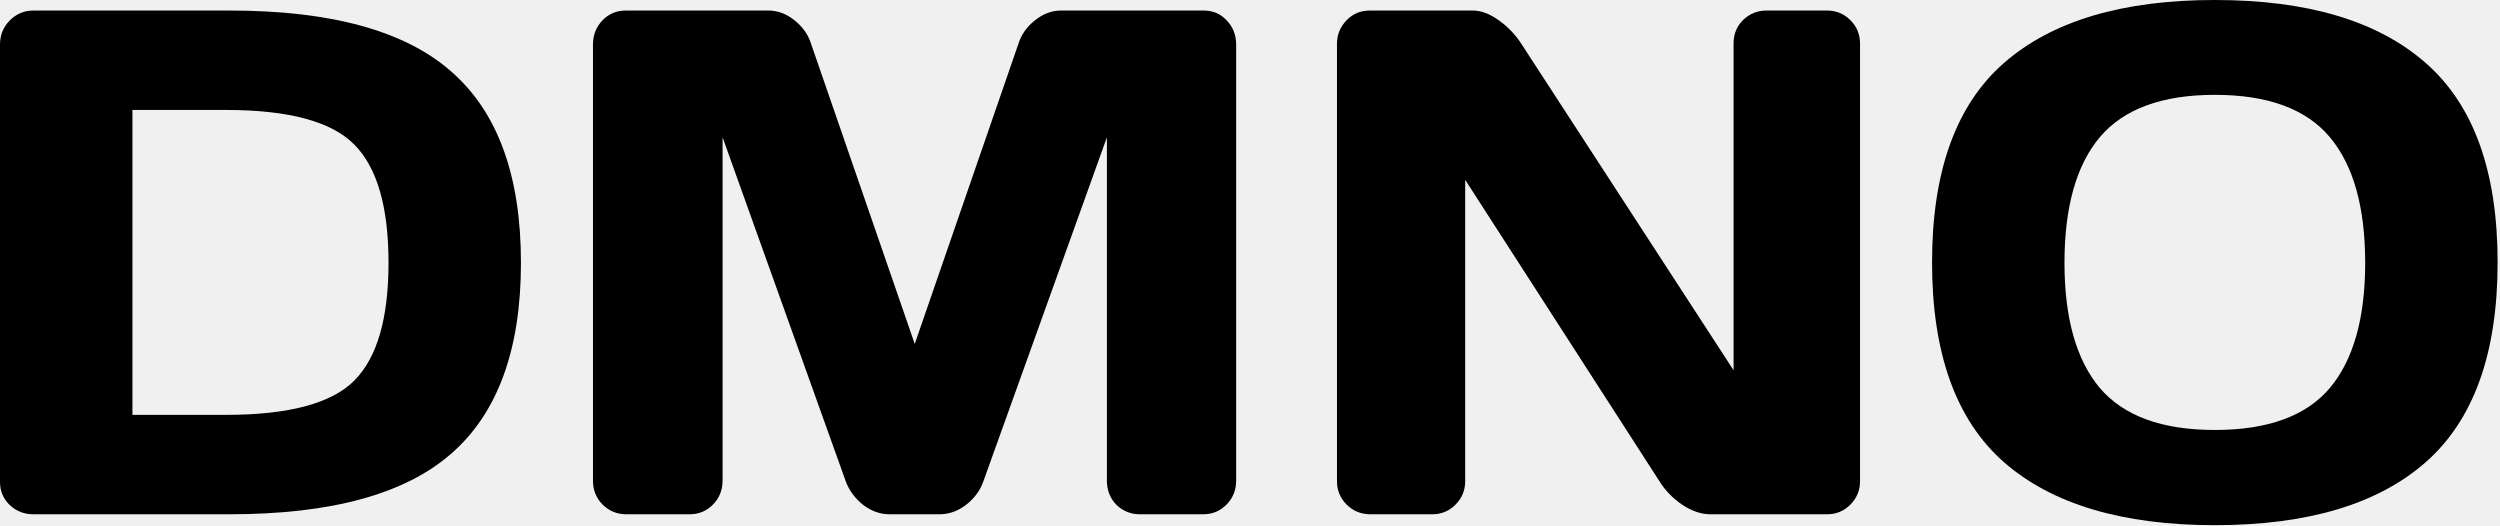
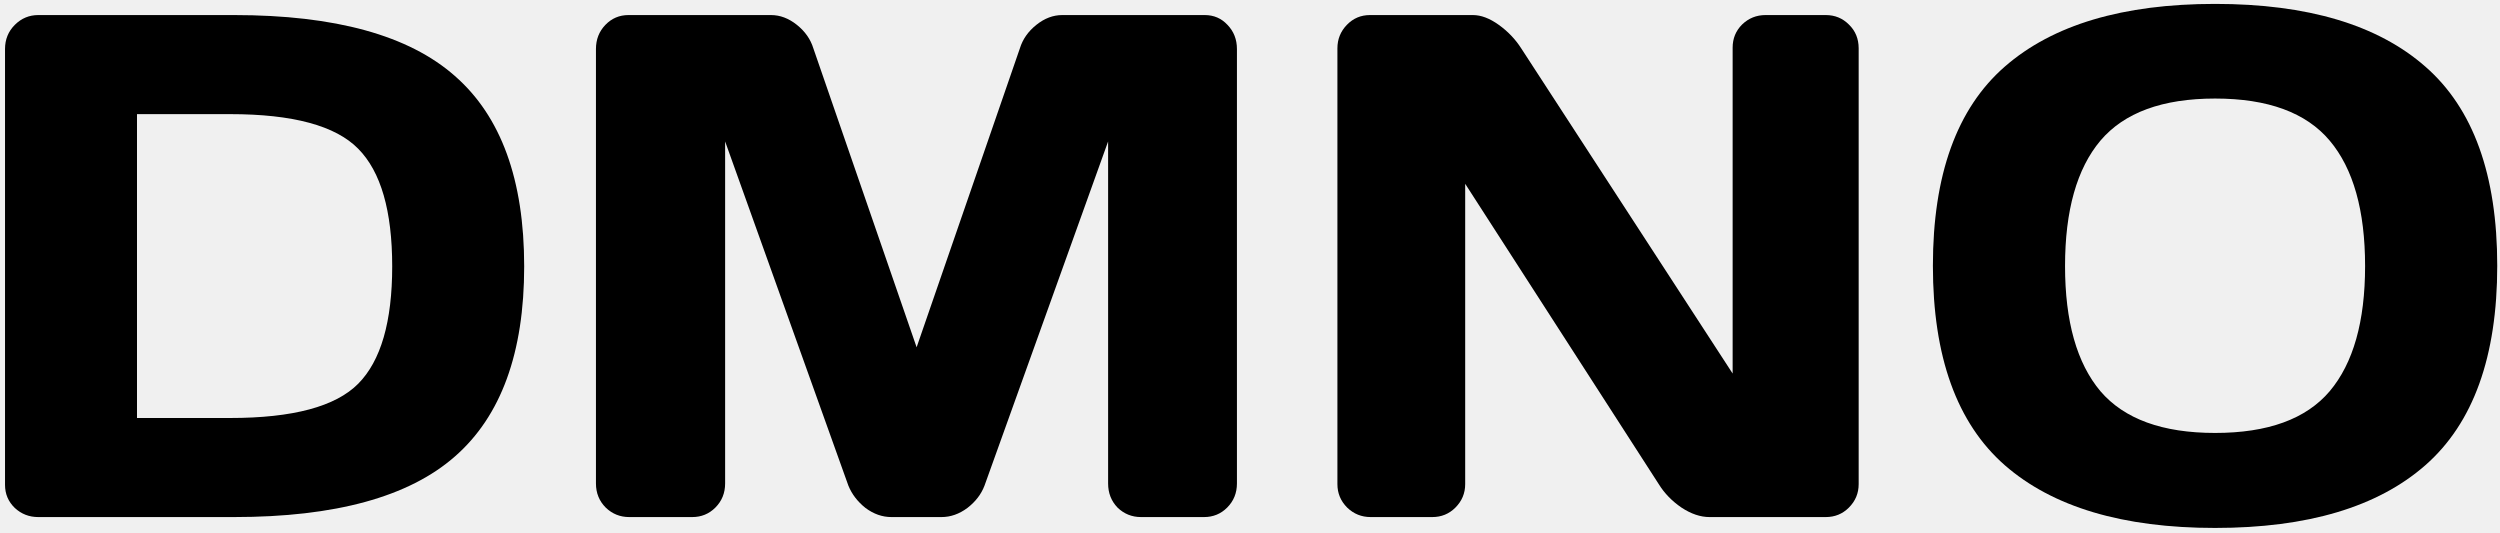
- <svg xmlns="http://www.w3.org/2000/svg" width="695" height="146" viewBox="0 0 695 146" fill="none">
-   <g clip-path="url(#clip0_839_269)">
-     <path d="M0 133.984V12.402C0 9.733 0.911 7.487 2.734 5.664C4.557 3.841 6.738 2.93 9.277 2.93H63.867C92.122 2.93 112.663 8.594 125.488 19.922C138.379 31.185 144.824 48.893 144.824 73.047C144.824 97.135 138.379 114.811 125.488 126.074C112.663 137.337 92.122 142.969 63.867 142.969H9.277C6.738 142.969 4.557 142.122 2.734 140.43C0.911 138.672 0 136.523 0 133.984ZM36.816 115.332H62.793C80.306 115.332 92.22 112.142 98.535 105.762C104.85 99.382 108.008 88.477 108.008 73.047C108.008 57.552 104.85 46.615 98.535 40.234C92.22 33.789 80.306 30.566 62.793 30.566H36.816V115.332Z" fill="black" />
-     <path d="M164.844 133.594V12.402C164.844 9.733 165.723 7.487 167.48 5.664C169.238 3.841 171.387 2.93 173.926 2.93H213.672C216.211 2.93 218.62 3.841 220.898 5.664C223.177 7.487 224.707 9.668 225.488 12.207L254.297 95.606L283.105 12.207C283.887 9.668 285.417 7.487 287.695 5.664C289.974 3.841 292.383 2.93 294.922 2.93H334.668C337.207 2.93 339.323 3.841 341.016 5.664C342.773 7.487 343.652 9.733 343.652 12.402V133.594C343.652 136.263 342.741 138.509 340.918 140.332C339.16 142.09 337.012 142.969 334.473 142.969H316.895C314.355 142.969 312.174 142.09 310.352 140.332C308.594 138.509 307.715 136.263 307.715 133.594V38.184L273.242 134.18C272.331 136.589 270.736 138.672 268.457 140.43C266.178 142.122 263.77 142.969 261.23 142.969H247.266C244.727 142.969 242.318 142.122 240.039 140.43C237.826 138.672 236.23 136.589 235.254 134.18L200.879 38.184V133.594C200.879 136.263 199.967 138.509 198.145 140.332C196.387 142.09 194.238 142.969 191.699 142.969H174.121C171.582 142.969 169.401 142.09 167.578 140.332C165.755 138.509 164.844 136.263 164.844 133.594Z" fill="black" />
-     <path d="M371.68 133.789V12.207C371.68 9.668 372.559 7.487 374.316 5.664C376.074 3.841 378.223 2.93 380.762 2.93H409.473C411.751 2.93 414.16 3.841 416.699 5.664C419.238 7.487 421.322 9.668 422.949 12.207L481.934 102.93V12.012C481.934 9.473 482.812 7.324 484.57 5.566C486.393 3.809 488.574 2.93 491.113 2.93H507.91C510.449 2.93 512.598 3.809 514.355 5.566C516.178 7.324 517.09 9.538 517.09 12.207V133.789C517.09 136.328 516.178 138.509 514.355 140.332C512.598 142.09 510.449 142.969 507.91 142.969H475.488C472.949 142.969 470.345 142.09 467.676 140.332C465.007 138.509 462.891 136.328 461.328 133.789L407.324 50V133.789C407.324 136.328 406.413 138.509 404.59 140.332C402.832 142.09 400.684 142.969 398.145 142.969H380.957C378.418 142.969 376.237 142.09 374.414 140.332C372.591 138.509 371.68 136.328 371.68 133.789Z" fill="black" />
-     <path d="M674.316 128.516C661.035 140.169 641.504 145.996 615.723 145.996C590.007 145.996 570.475 140.169 557.129 128.516C543.783 116.797 537.109 98.275 537.109 72.949C537.109 47.624 543.783 29.134 557.129 17.48C570.475 5.827 590.007 0 615.723 0C641.504 0 661.035 5.827 674.316 17.48C687.663 29.134 694.336 47.624 694.336 72.949C694.336 98.275 687.663 116.797 674.316 128.516ZM647.656 38.086C641.081 30.273 630.436 26.367 615.723 26.367C601.074 26.367 590.43 30.273 583.789 38.086C577.214 45.898 573.926 57.552 573.926 73.047C573.926 88.477 577.214 100.098 583.789 107.91C590.43 115.658 601.074 119.531 615.723 119.531C630.436 119.531 641.081 115.658 647.656 107.91C654.232 100.098 657.52 88.477 657.52 73.047C657.52 57.552 654.232 45.898 647.656 38.086Z" fill="black" />
-   </g>
-   <defs>
-     <clipPath id="clip0_839_269">
-       <rect width="695" height="146" fill="white" />
-     </clipPath>
-   </defs>
+ <svg xmlns="http://www.w3.org/2000/svg" width="498" height="106" viewBox="0 0 498 106" fill="none">
+   <path d="M1 96.584V9.764C1 7.858 1.651 6.254 2.953 4.953C4.254 3.651 5.812 3 7.625 3H46.607C66.783 3 81.451 7.045 90.609 15.134C99.814 23.177 104.417 35.822 104.417 53.07C104.417 70.271 99.814 82.893 90.609 90.936C81.451 98.979 66.783 103 46.607 103H7.625C5.812 103 4.254 102.396 2.953 101.187C1.651 99.932 1 98.397 1 96.584ZM27.29 83.265H45.84C58.345 83.265 66.853 80.987 71.363 76.431C75.872 71.875 78.127 64.088 78.127 53.07C78.127 42.005 75.872 34.195 71.363 29.639C66.853 25.036 58.345 22.735 45.84 22.735H27.29V83.265Z" fill="black" />
+   <path d="M266.412 96.445V9.625C266.412 7.812 267.039 6.254 268.294 4.953C269.55 3.651 271.084 3 272.897 3H293.399C295.026 3 296.746 3.651 298.559 4.953C300.373 6.254 301.86 7.812 303.022 9.625L345.142 74.409V9.485C345.142 7.672 345.77 6.138 347.025 4.883C348.327 3.628 349.884 3 351.698 3H363.692C365.505 3 367.039 3.628 368.294 4.883C369.596 6.138 370.247 7.719 370.247 9.625V96.445C370.247 98.258 369.596 99.815 368.294 101.117C367.039 102.372 365.505 103 363.692 103H340.54C338.727 103 336.867 102.372 334.961 101.117C333.055 99.815 331.544 98.258 330.428 96.445L291.865 36.612V96.445C291.865 98.258 291.214 99.815 289.912 101.117C288.657 102.372 287.123 103 285.31 103H273.036C271.223 103 269.666 102.372 268.364 101.117C267.062 99.815 266.412 98.258 266.412 96.445Z" fill="black" />
+   <path d="M118.713 96.305V9.764C118.713 7.858 119.341 6.254 120.596 4.953C121.851 3.651 123.385 3 125.198 3H153.58C155.393 3 157.114 3.651 158.741 4.953C160.368 6.254 161.46 7.812 162.018 9.625L182.59 69.178L203.162 9.625C203.72 7.812 204.812 6.254 206.44 4.953C208.067 3.651 209.787 3 211.6 3H239.982C241.795 3 243.306 3.651 244.515 4.953C245.77 6.254 246.398 7.858 246.398 9.764V96.305C246.398 98.212 245.747 99.815 244.445 101.117C243.19 102.372 241.656 103 239.843 103H227.29C225.477 103 223.92 102.372 222.618 101.117C221.363 99.815 220.735 98.212 220.735 96.305V28.174L196.119 96.724C195.468 98.444 194.329 99.932 192.702 101.187C191.075 102.396 189.354 103 187.541 103H177.569C175.756 103 174.036 102.396 172.409 101.187C170.828 99.932 169.689 98.444 168.992 96.724L144.445 28.174V96.305C144.445 98.212 143.794 99.815 142.493 101.117C141.237 102.372 139.703 103 137.89 103H125.338C123.525 103 121.967 102.372 120.665 101.117C119.364 99.815 118.713 98.212 118.713 96.305Z" fill="black" />
+   <path d="M483.136 92.666C473.64 100.998 459.675 105.165 441.242 105.165C422.855 105.165 408.89 100.998 399.347 92.666C389.805 84.287 385.033 71.044 385.033 52.936C385.033 34.828 389.805 21.608 399.347 13.276C408.89 4.944 422.855 0.777 441.242 0.777C459.675 0.777 473.64 4.944 483.136 13.276C492.679 21.608 497.45 34.828 497.45 52.936C497.45 71.044 492.679 84.287 483.136 92.666ZM464.074 28.009C459.373 22.423 451.762 19.63 441.242 19.63C430.768 19.63 423.157 22.423 418.409 28.009C413.708 33.595 411.357 41.927 411.357 53.006C411.357 64.038 413.708 72.347 418.409 77.933C423.157 83.472 430.768 86.242 441.242 86.242C451.762 86.242 459.373 83.472 464.074 77.933C468.776 72.347 471.126 64.038 471.126 53.006C471.126 41.927 468.776 33.595 464.074 28.009Z" fill="black" />
</svg>
